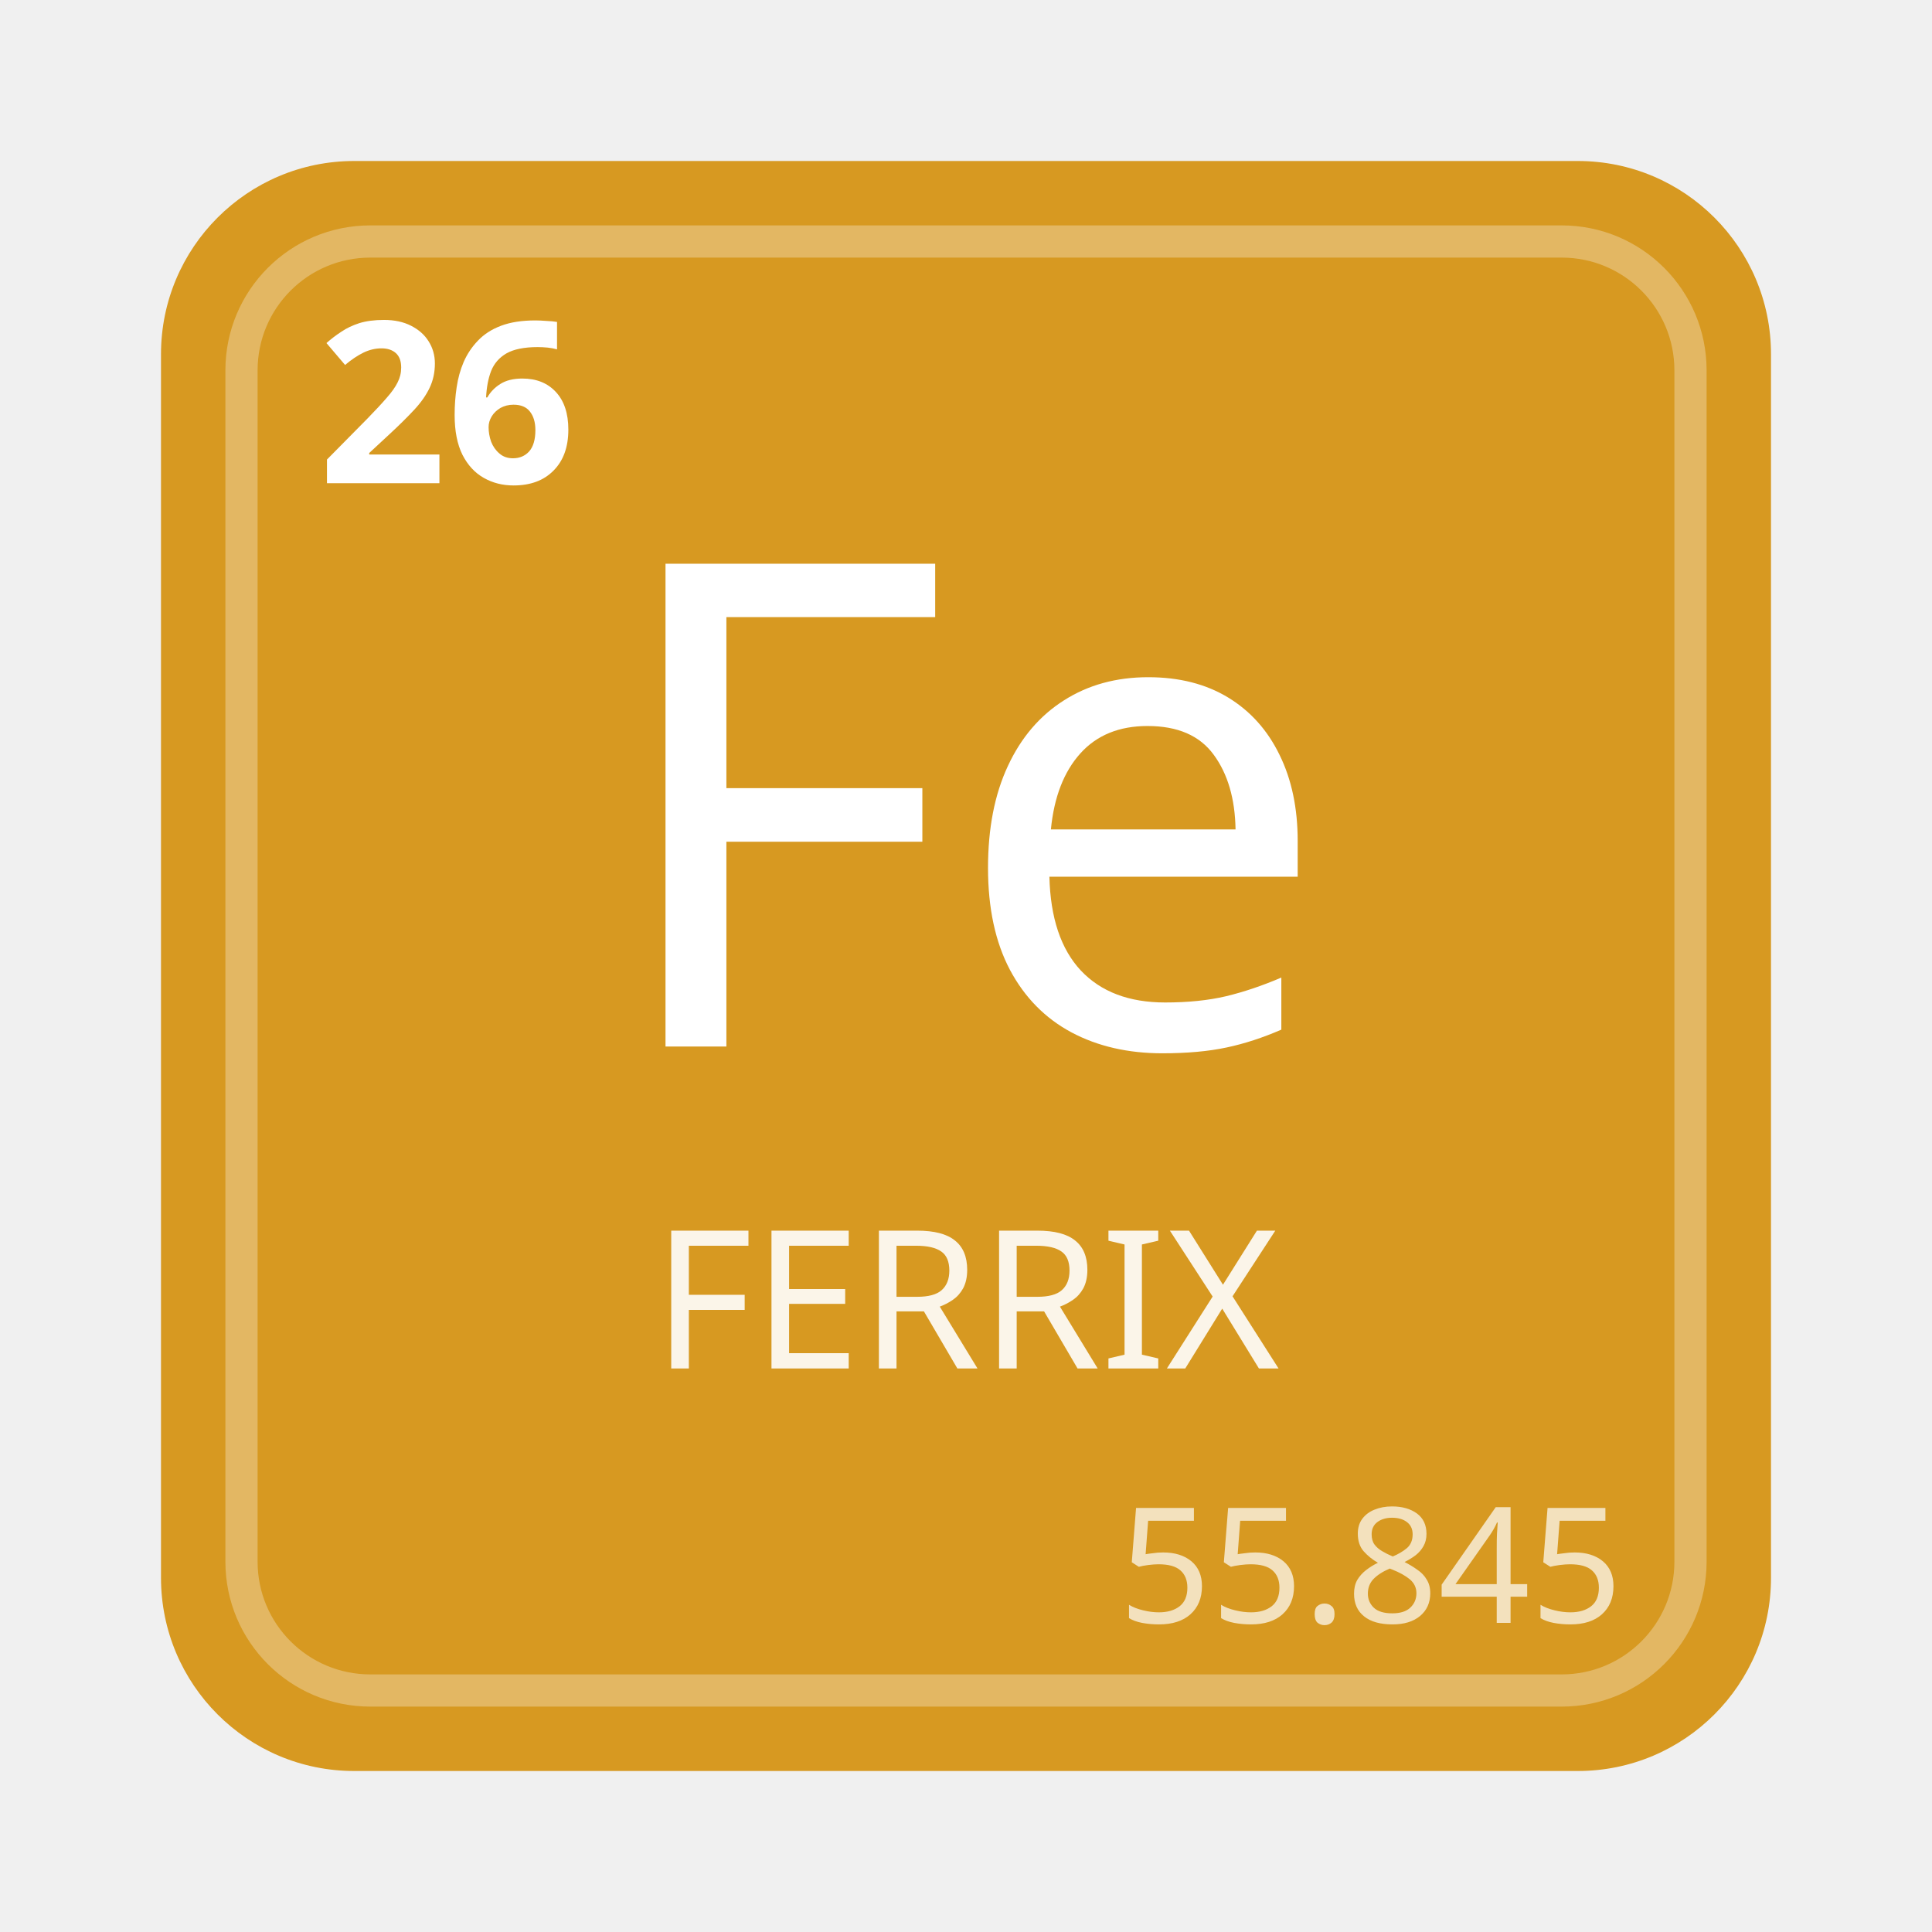
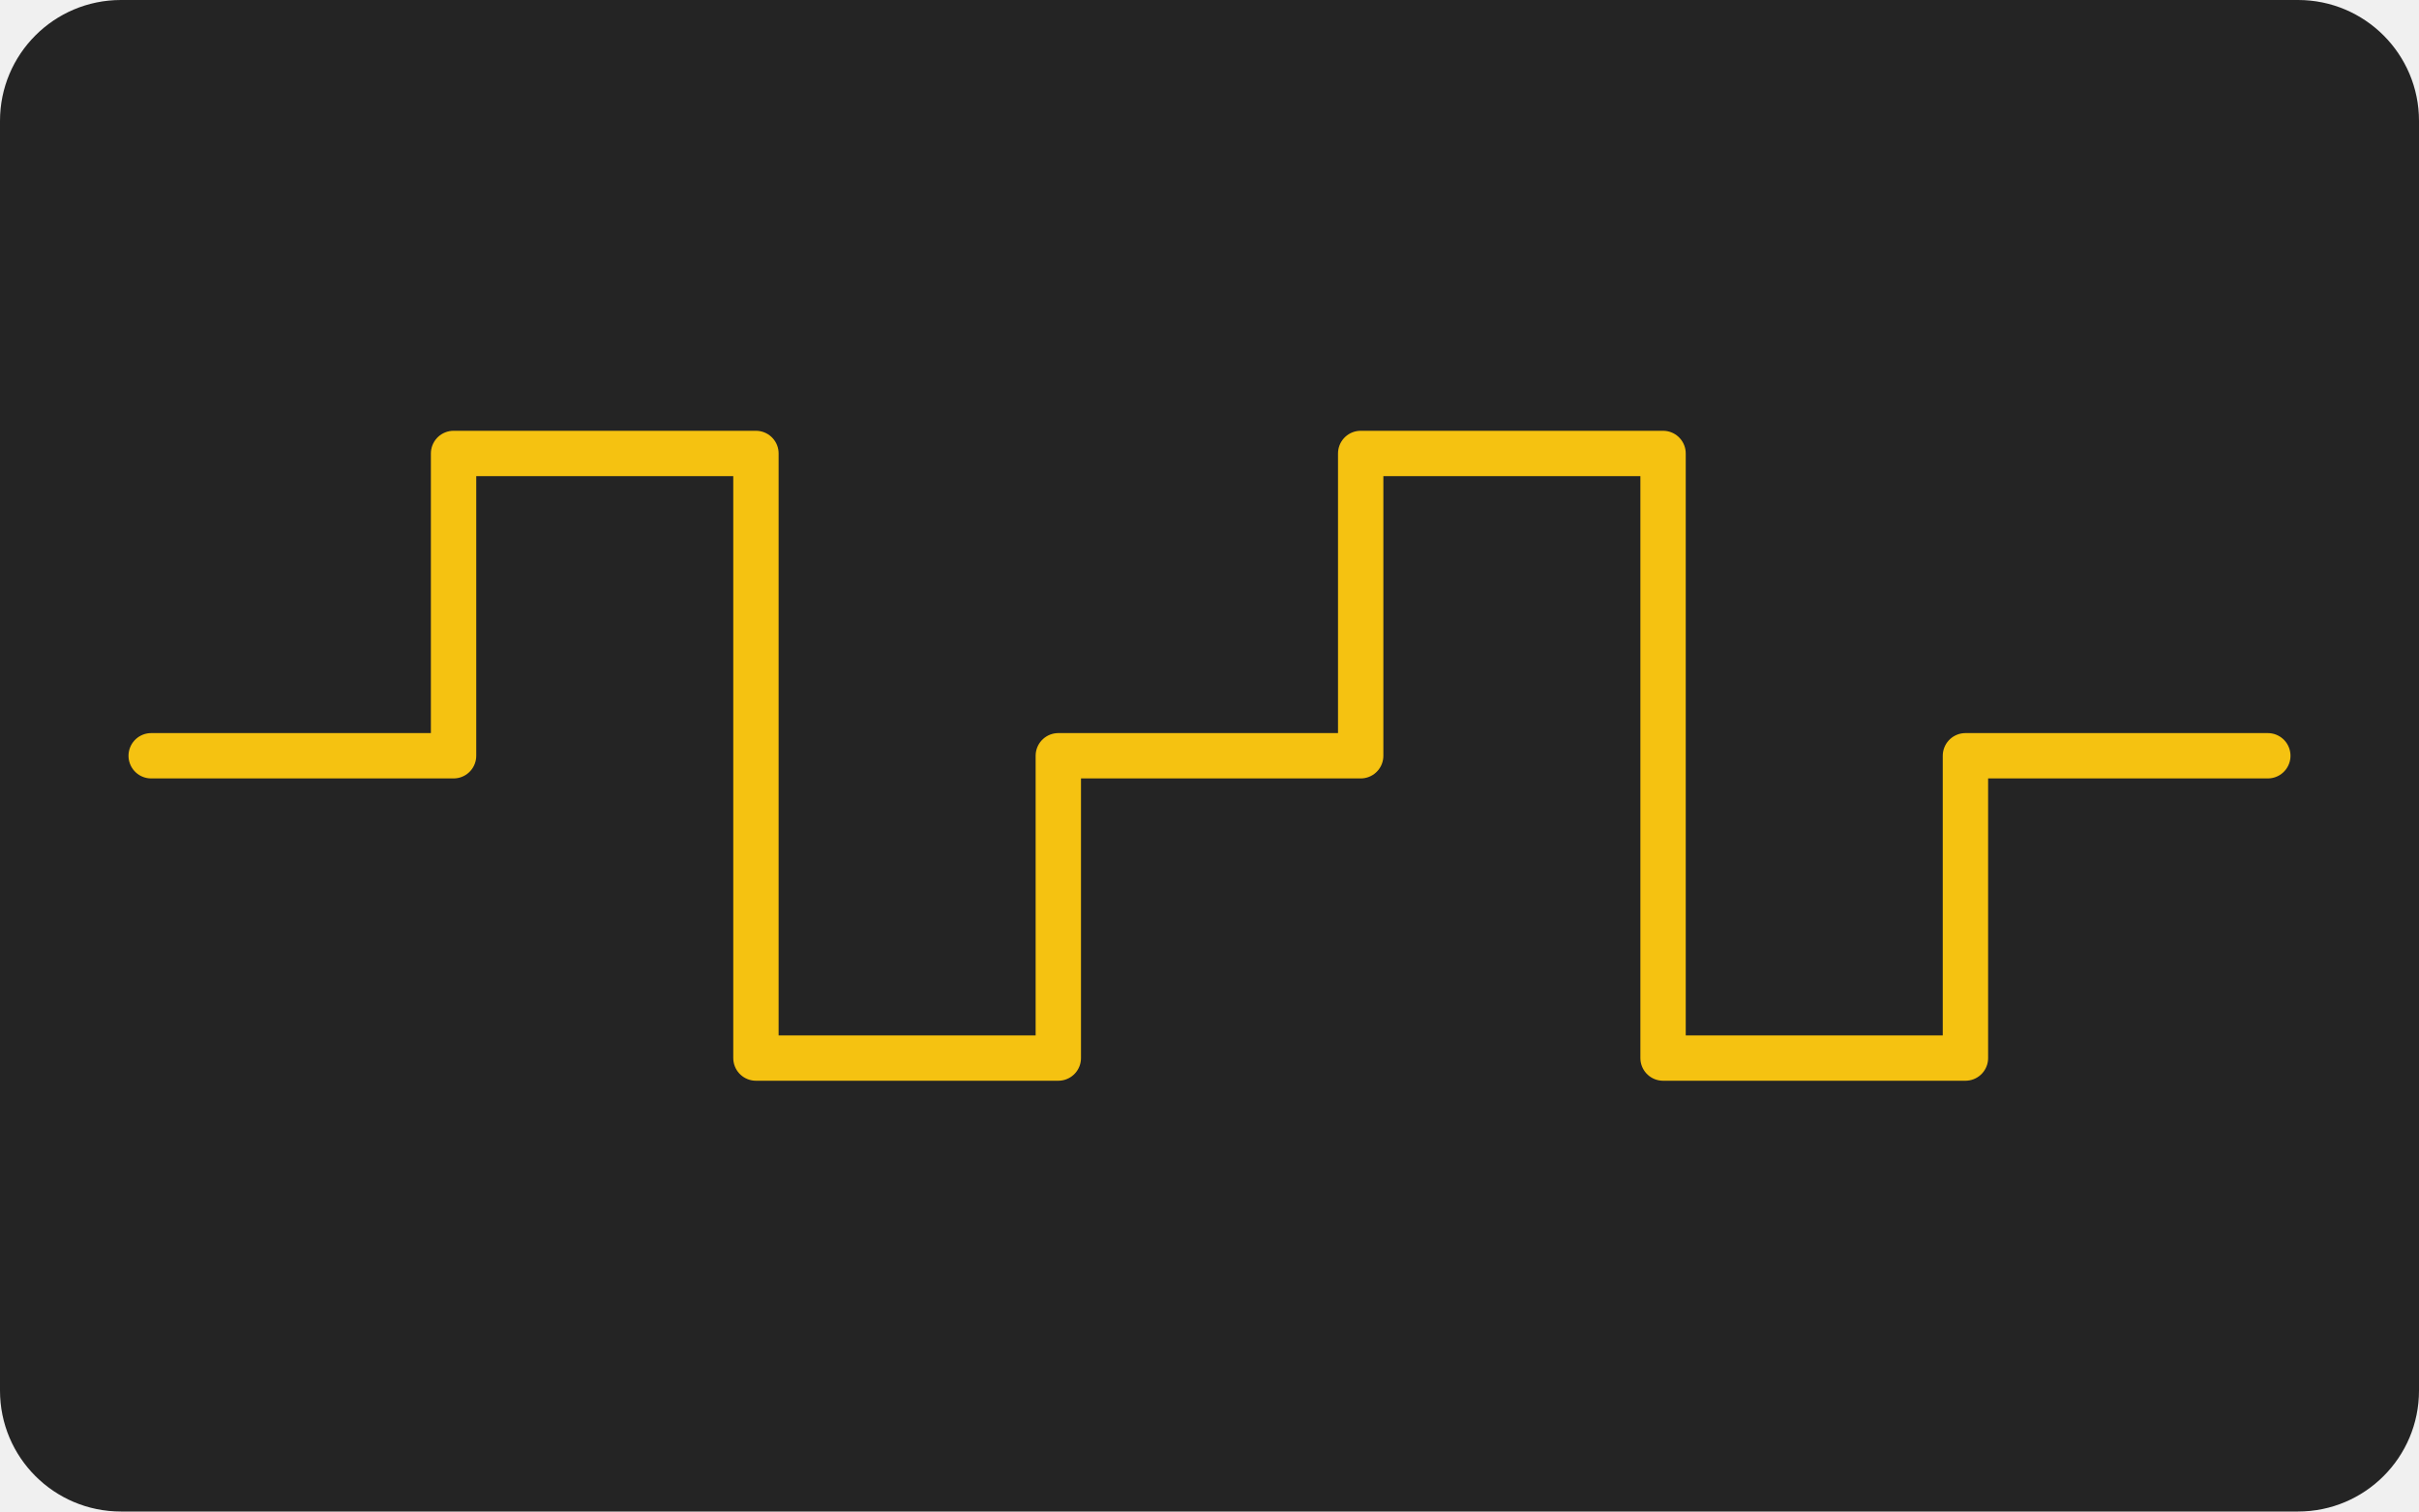
- <svg xmlns="http://www.w3.org/2000/svg" width="120" height="120" viewBox="0 0 120 120" version="1.1" id="svg5">
-   <defs id="defs5" />
-   <rect x="10" y="10" width="100" height="100" rx="12" fill="#d79921" id="rect1" />
-   <rect x="15" y="15" width="90" height="90" rx="8" fill="none" stroke="#ffffff" stroke-width="2" opacity="0.3" id="rect2" />
-   <text x="19.748" y="30.011" font-family="Cantarell, sans-serif" font-size="14px" font-weight="bold" text-anchor="start" fill="#ffffff" id="text2">26</text>
-   <text x="60" y="65" font-family="Cantarell, sans-serif" font-size="42" font-weight="300" text-anchor="middle" fill="#ffffff" id="text3">Fe</text>
-   <text x="60" y="85" font-family="Cantarell, sans-serif" font-size="12" text-anchor="middle" fill="#ffffff" opacity="0.9" id="text4">FERRIX</text>
-   <text x="100.777" y="100.799" font-family="Cantarell, sans-serif" font-size="10px" text-anchor="end" fill="#ffffff" opacity="0.7" id="text5">55.845</text>
+ <svg width="160" height="100" viewBox="0 0 160 100">
+   <rect x="0" y="0" width="160" height="100" rx="8" fill="#242424" />
+   <path d="M10,50 L30,50 L30,30 L50,30 L50,70 L70,70 L70,50 L90,50 L90,30 L110,30 L110,70 L130,70 L130,50 L150,50" stroke="#f5c211" stroke-width="3" fill="none" stroke-linecap="round" stroke-linejoin="round" />
</svg>
